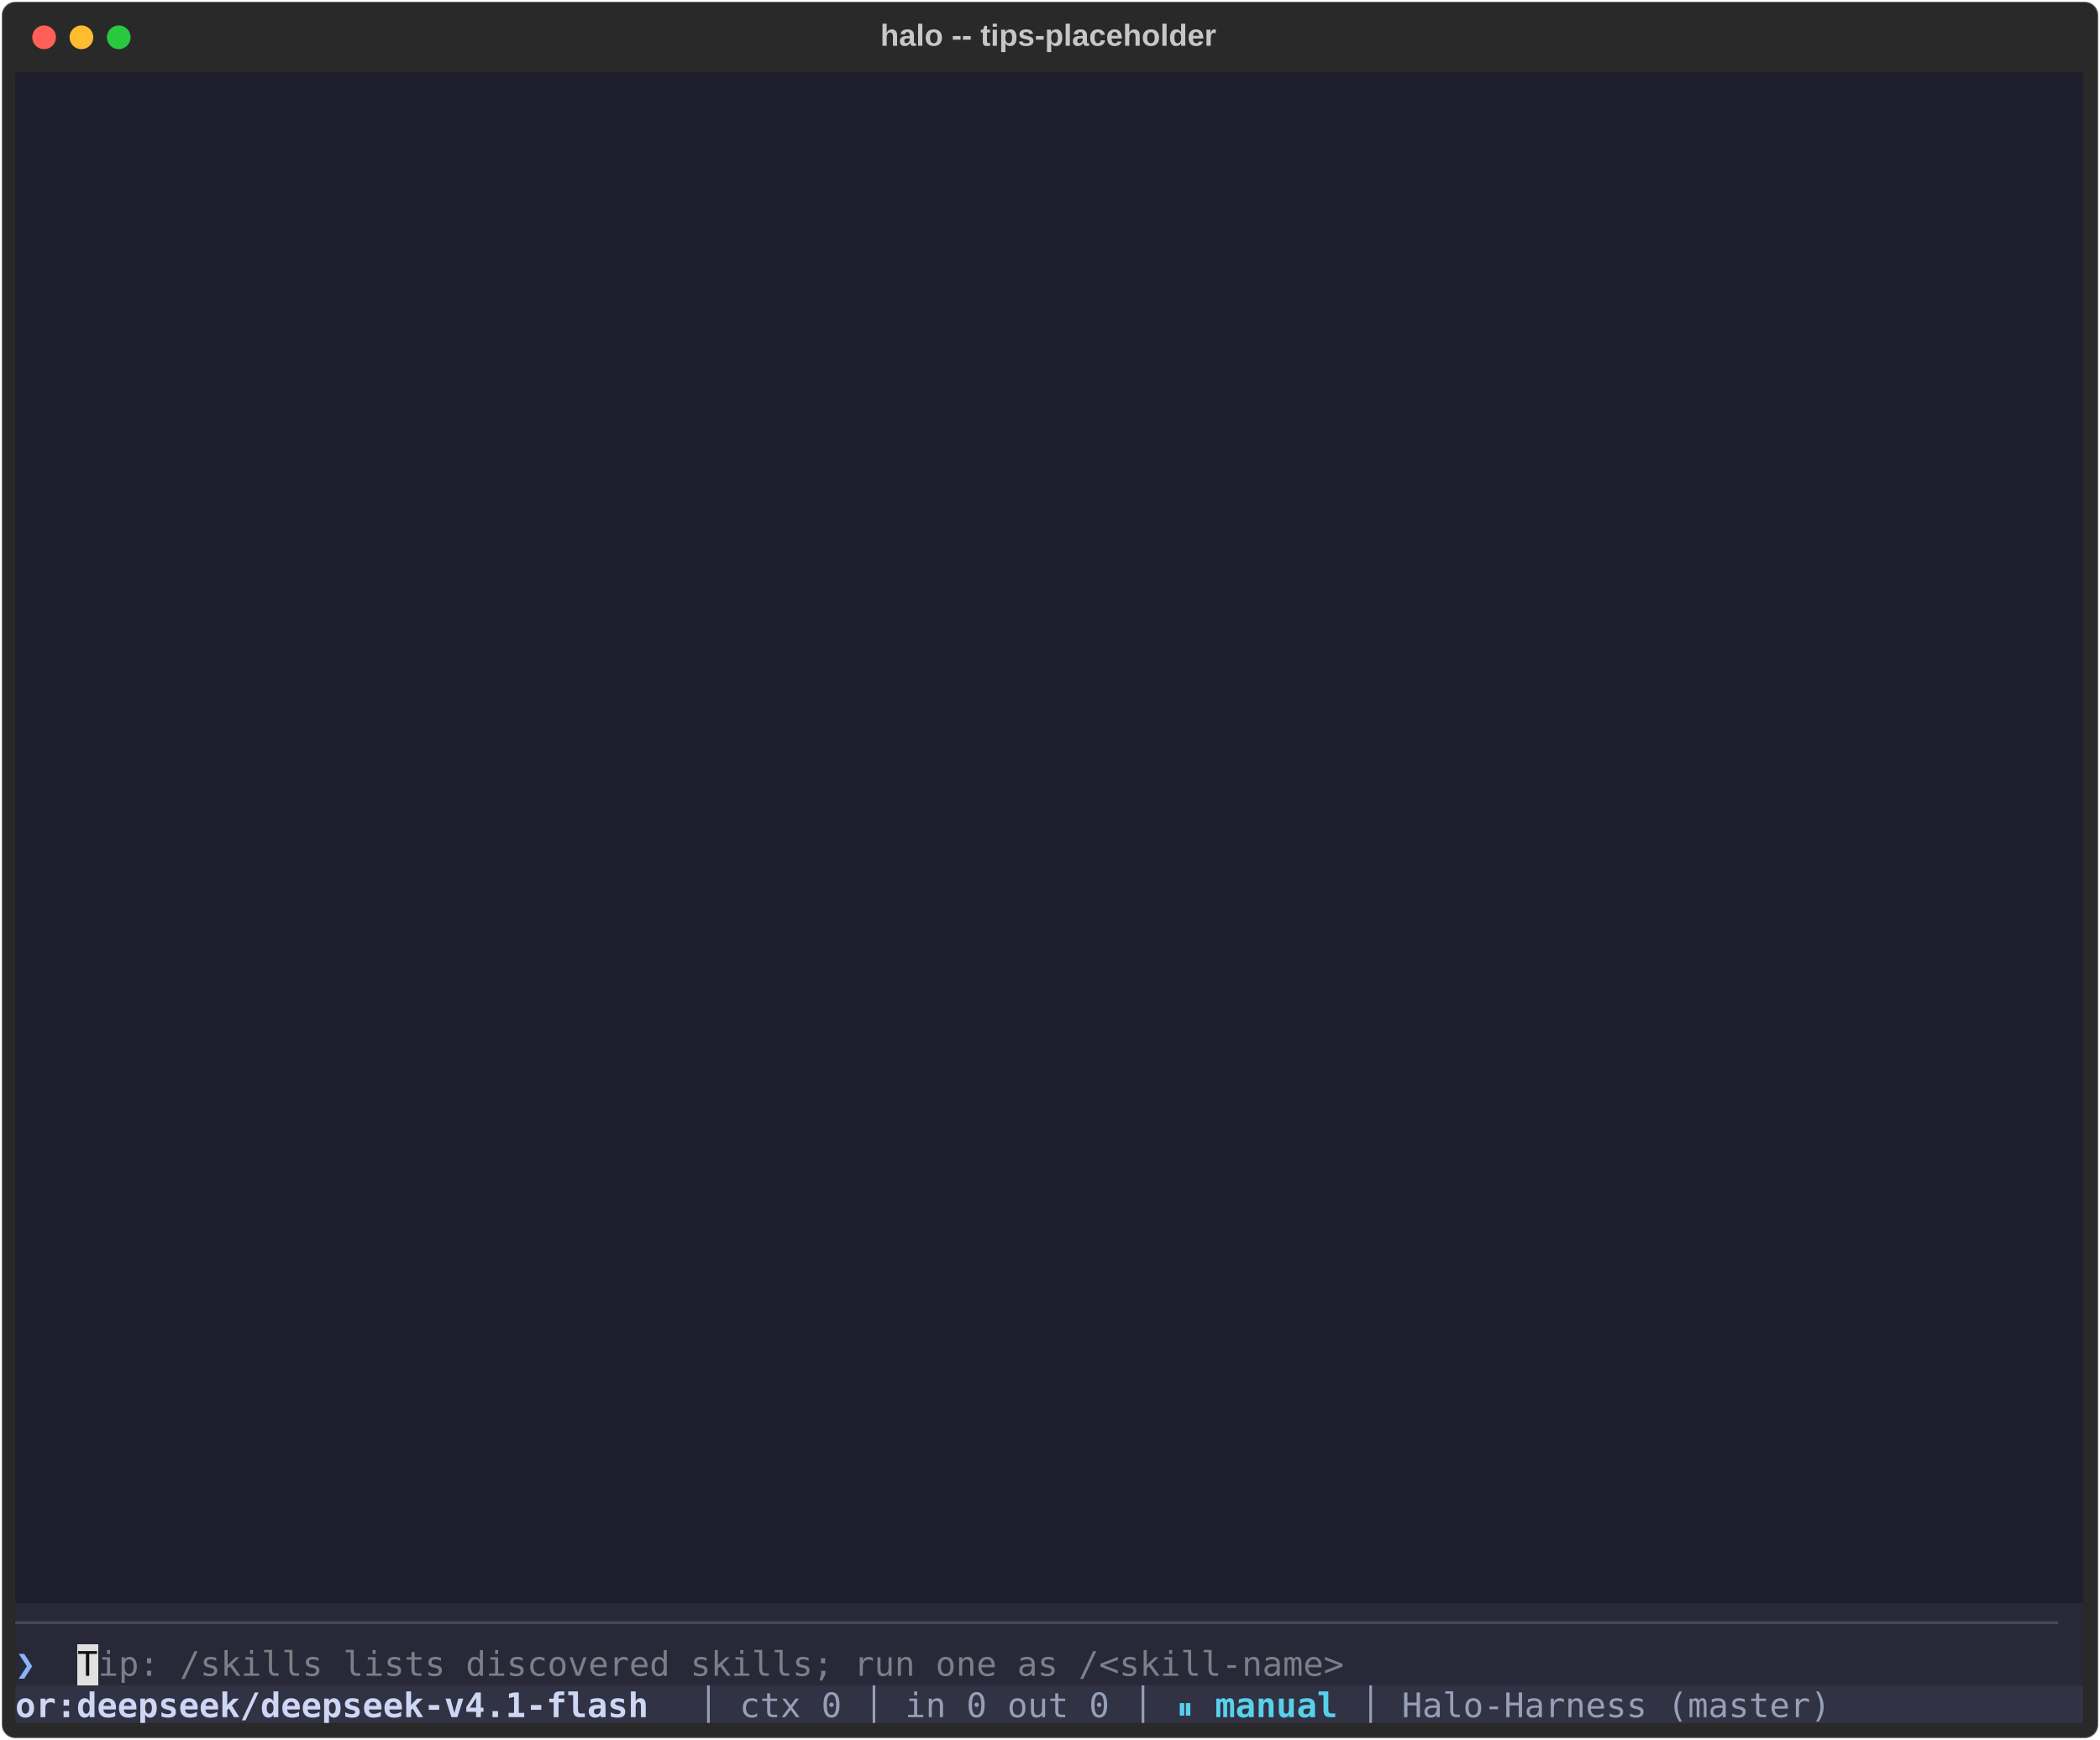
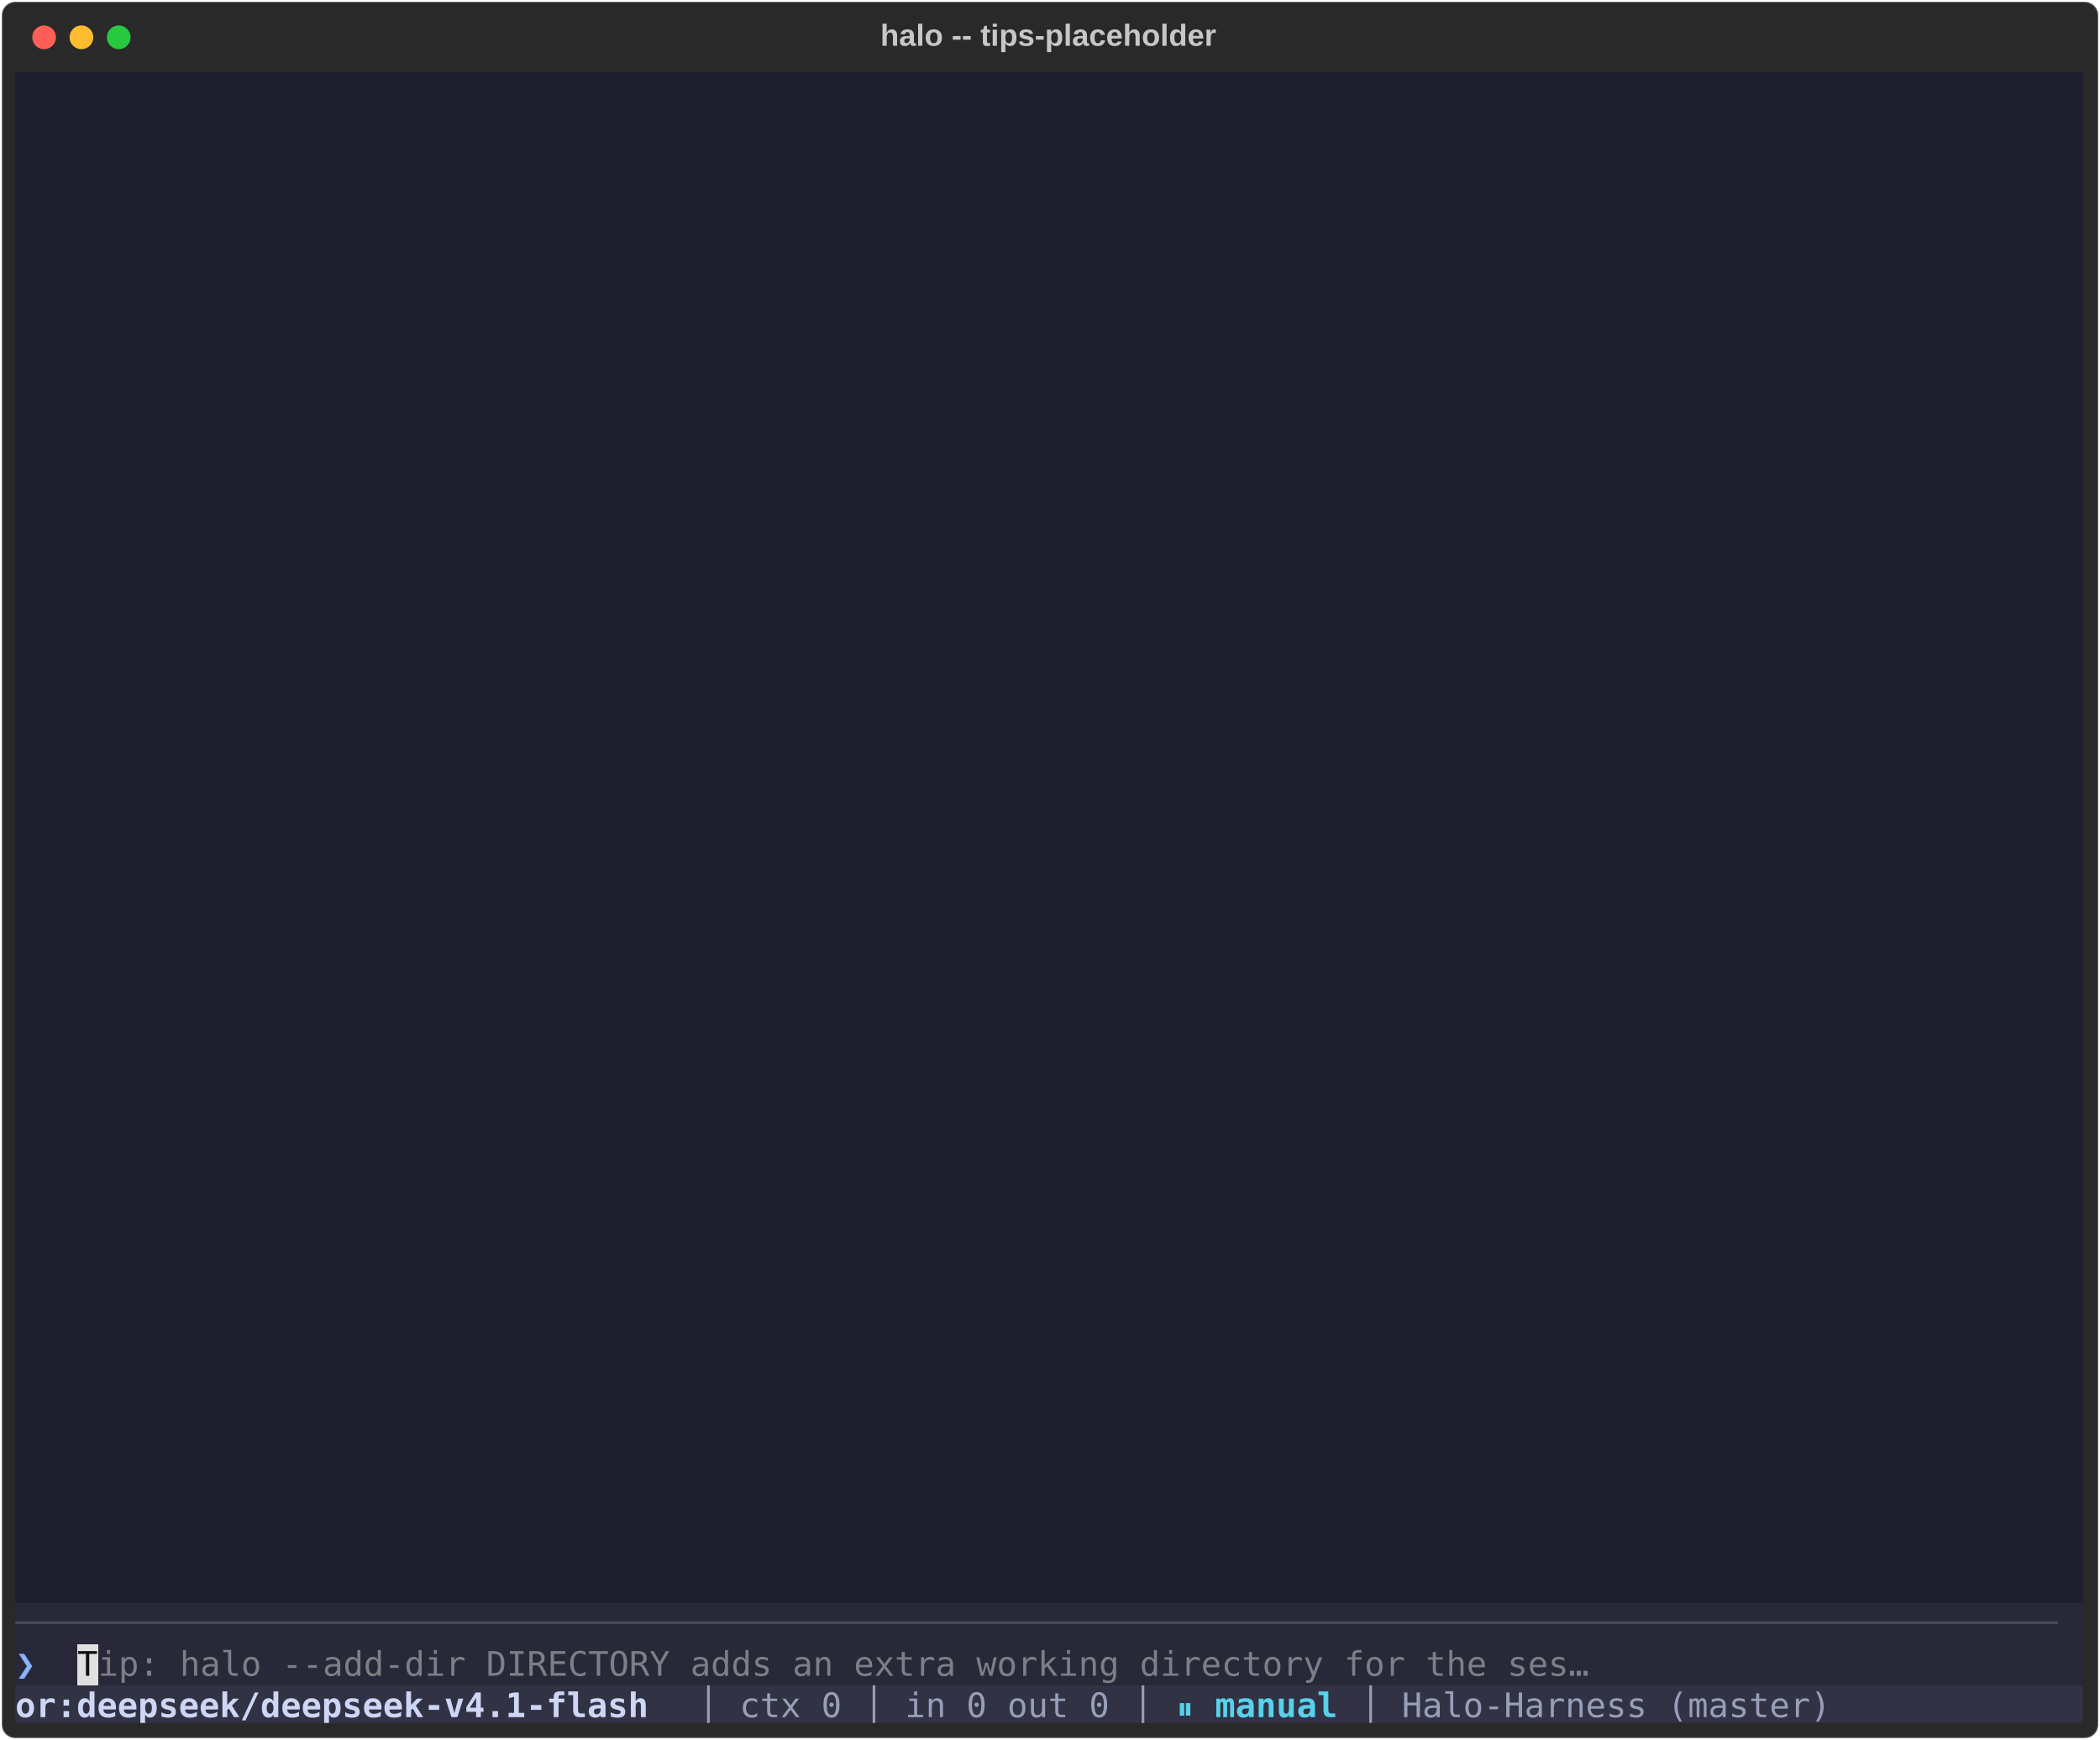
<svg xmlns="http://www.w3.org/2000/svg" class="rich-terminal" viewBox="0 0 1238 1026.0">
  <style>

    @font-face {
        font-family: "Fira Code";
        src: local("FiraCode-Regular"),
                url("https://cdnjs.cloudflare.com/ajax/libs/firacode/6.2.0/woff2/FiraCode-Regular.woff2") format("woff2"),
                url("https://cdnjs.cloudflare.com/ajax/libs/firacode/6.2.0/woff/FiraCode-Regular.woff") format("woff");
        font-style: normal;
        font-weight: 400;
    }
    @font-face {
        font-family: "Fira Code";
        src: local("FiraCode-Bold"),
                url("https://cdnjs.cloudflare.com/ajax/libs/firacode/6.2.0/woff2/FiraCode-Bold.woff2") format("woff2"),
                url("https://cdnjs.cloudflare.com/ajax/libs/firacode/6.2.0/woff/FiraCode-Bold.woff") format("woff");
        font-style: bold;
        font-weight: 700;
    }

-     .terminal-1489641008-matrix {
+     .terminal-2422677938-matrix {
        font-family: Fira Code, monospace;
        font-size: 20px;
        line-height: 24.4px;
        font-variant-east-asian: full-width;
    }

-     .terminal-1489641008-title {
+     .terminal-2422677938-title {
        font-size: 18px;
        font-weight: bold;
        font-family: arial;
    }

-     .terminal-1489641008-r1 { fill: #c5c8c6 }
- .terminal-1489641008-r2 { fill: #45475a }
- .terminal-1489641008-r3 { fill: #89b4fa;font-weight: bold }
- .terminal-1489641008-r4 { fill: #121212 }
- .terminal-1489641008-r5 { fill: #7e7e87 }
- .terminal-1489641008-r6 { fill: #cdd6f4;font-weight: bold }
- .terminal-1489641008-r7 { fill: #979eb8 }
- .terminal-1489641008-r8 { fill: #58d1eb;font-weight: bold }
+     .terminal-2422677938-r1 { fill: #c5c8c6 }
+ .terminal-2422677938-r2 { fill: #45475a }
+ .terminal-2422677938-r3 { fill: #89b4fa;font-weight: bold }
+ .terminal-2422677938-r4 { fill: #121212 }
+ .terminal-2422677938-r5 { fill: #7e7e87 }
+ .terminal-2422677938-r6 { fill: #cdd6f4;font-weight: bold }
+ .terminal-2422677938-r7 { fill: #979eb8 }
+ .terminal-2422677938-r8 { fill: #58d1eb;font-weight: bold }
    </style>
  <defs>
-     <clipPath id="terminal-1489641008-clip-terminal">
+     <clipPath id="terminal-2422677938-clip-terminal">
      <rect x="0" y="0" width="1219.0" height="975.0" />
    </clipPath>
-     <clipPath id="terminal-1489641008-line-0">
+     <clipPath id="terminal-2422677938-line-0">
      <rect x="0" y="1.5" width="1220" height="24.65" />
    </clipPath>
-     <clipPath id="terminal-1489641008-line-1">
+     <clipPath id="terminal-2422677938-line-1">
      <rect x="0" y="25.9" width="1220" height="24.65" />
    </clipPath>
-     <clipPath id="terminal-1489641008-line-2">
+     <clipPath id="terminal-2422677938-line-2">
      <rect x="0" y="50.3" width="1220" height="24.65" />
    </clipPath>
-     <clipPath id="terminal-1489641008-line-3">
+     <clipPath id="terminal-2422677938-line-3">
      <rect x="0" y="74.7" width="1220" height="24.65" />
    </clipPath>
-     <clipPath id="terminal-1489641008-line-4">
+     <clipPath id="terminal-2422677938-line-4">
      <rect x="0" y="99.1" width="1220" height="24.65" />
    </clipPath>
-     <clipPath id="terminal-1489641008-line-5">
+     <clipPath id="terminal-2422677938-line-5">
      <rect x="0" y="123.5" width="1220" height="24.65" />
    </clipPath>
-     <clipPath id="terminal-1489641008-line-6">
+     <clipPath id="terminal-2422677938-line-6">
      <rect x="0" y="147.9" width="1220" height="24.65" />
    </clipPath>
-     <clipPath id="terminal-1489641008-line-7">
+     <clipPath id="terminal-2422677938-line-7">
      <rect x="0" y="172.3" width="1220" height="24.65" />
    </clipPath>
-     <clipPath id="terminal-1489641008-line-8">
+     <clipPath id="terminal-2422677938-line-8">
      <rect x="0" y="196.7" width="1220" height="24.65" />
    </clipPath>
-     <clipPath id="terminal-1489641008-line-9">
+     <clipPath id="terminal-2422677938-line-9">
      <rect x="0" y="221.1" width="1220" height="24.65" />
    </clipPath>
-     <clipPath id="terminal-1489641008-line-10">
+     <clipPath id="terminal-2422677938-line-10">
      <rect x="0" y="245.5" width="1220" height="24.65" />
    </clipPath>
-     <clipPath id="terminal-1489641008-line-11">
+     <clipPath id="terminal-2422677938-line-11">
      <rect x="0" y="269.9" width="1220" height="24.65" />
    </clipPath>
-     <clipPath id="terminal-1489641008-line-12">
+     <clipPath id="terminal-2422677938-line-12">
      <rect x="0" y="294.3" width="1220" height="24.65" />
    </clipPath>
-     <clipPath id="terminal-1489641008-line-13">
+     <clipPath id="terminal-2422677938-line-13">
      <rect x="0" y="318.7" width="1220" height="24.65" />
    </clipPath>
-     <clipPath id="terminal-1489641008-line-14">
+     <clipPath id="terminal-2422677938-line-14">
      <rect x="0" y="343.1" width="1220" height="24.65" />
    </clipPath>
-     <clipPath id="terminal-1489641008-line-15">
+     <clipPath id="terminal-2422677938-line-15">
      <rect x="0" y="367.5" width="1220" height="24.65" />
    </clipPath>
-     <clipPath id="terminal-1489641008-line-16">
+     <clipPath id="terminal-2422677938-line-16">
      <rect x="0" y="391.9" width="1220" height="24.65" />
    </clipPath>
-     <clipPath id="terminal-1489641008-line-17">
+     <clipPath id="terminal-2422677938-line-17">
      <rect x="0" y="416.3" width="1220" height="24.65" />
    </clipPath>
-     <clipPath id="terminal-1489641008-line-18">
+     <clipPath id="terminal-2422677938-line-18">
      <rect x="0" y="440.7" width="1220" height="24.65" />
    </clipPath>
-     <clipPath id="terminal-1489641008-line-19">
+     <clipPath id="terminal-2422677938-line-19">
      <rect x="0" y="465.1" width="1220" height="24.65" />
    </clipPath>
-     <clipPath id="terminal-1489641008-line-20">
+     <clipPath id="terminal-2422677938-line-20">
      <rect x="0" y="489.5" width="1220" height="24.65" />
    </clipPath>
-     <clipPath id="terminal-1489641008-line-21">
+     <clipPath id="terminal-2422677938-line-21">
      <rect x="0" y="513.9" width="1220" height="24.65" />
    </clipPath>
-     <clipPath id="terminal-1489641008-line-22">
+     <clipPath id="terminal-2422677938-line-22">
      <rect x="0" y="538.3" width="1220" height="24.65" />
    </clipPath>
-     <clipPath id="terminal-1489641008-line-23">
+     <clipPath id="terminal-2422677938-line-23">
      <rect x="0" y="562.7" width="1220" height="24.65" />
    </clipPath>
-     <clipPath id="terminal-1489641008-line-24">
+     <clipPath id="terminal-2422677938-line-24">
      <rect x="0" y="587.1" width="1220" height="24.65" />
    </clipPath>
-     <clipPath id="terminal-1489641008-line-25">
+     <clipPath id="terminal-2422677938-line-25">
      <rect x="0" y="611.5" width="1220" height="24.65" />
    </clipPath>
-     <clipPath id="terminal-1489641008-line-26">
+     <clipPath id="terminal-2422677938-line-26">
      <rect x="0" y="635.9" width="1220" height="24.65" />
    </clipPath>
-     <clipPath id="terminal-1489641008-line-27">
+     <clipPath id="terminal-2422677938-line-27">
      <rect x="0" y="660.3" width="1220" height="24.65" />
    </clipPath>
-     <clipPath id="terminal-1489641008-line-28">
+     <clipPath id="terminal-2422677938-line-28">
      <rect x="0" y="684.7" width="1220" height="24.65" />
    </clipPath>
-     <clipPath id="terminal-1489641008-line-29">
+     <clipPath id="terminal-2422677938-line-29">
      <rect x="0" y="709.1" width="1220" height="24.65" />
    </clipPath>
-     <clipPath id="terminal-1489641008-line-30">
+     <clipPath id="terminal-2422677938-line-30">
      <rect x="0" y="733.5" width="1220" height="24.65" />
    </clipPath>
-     <clipPath id="terminal-1489641008-line-31">
+     <clipPath id="terminal-2422677938-line-31">
      <rect x="0" y="757.9" width="1220" height="24.65" />
    </clipPath>
-     <clipPath id="terminal-1489641008-line-32">
+     <clipPath id="terminal-2422677938-line-32">
      <rect x="0" y="782.3" width="1220" height="24.65" />
    </clipPath>
-     <clipPath id="terminal-1489641008-line-33">
+     <clipPath id="terminal-2422677938-line-33">
      <rect x="0" y="806.7" width="1220" height="24.65" />
    </clipPath>
-     <clipPath id="terminal-1489641008-line-34">
+     <clipPath id="terminal-2422677938-line-34">
      <rect x="0" y="831.1" width="1220" height="24.65" />
    </clipPath>
-     <clipPath id="terminal-1489641008-line-35">
+     <clipPath id="terminal-2422677938-line-35">
      <rect x="0" y="855.5" width="1220" height="24.65" />
    </clipPath>
-     <clipPath id="terminal-1489641008-line-36">
+     <clipPath id="terminal-2422677938-line-36">
      <rect x="0" y="879.9" width="1220" height="24.65" />
    </clipPath>
-     <clipPath id="terminal-1489641008-line-37">
+     <clipPath id="terminal-2422677938-line-37">
      <rect x="0" y="904.3" width="1220" height="24.65" />
    </clipPath>
-     <clipPath id="terminal-1489641008-line-38">
+     <clipPath id="terminal-2422677938-line-38">
      <rect x="0" y="928.7" width="1220" height="24.65" />
    </clipPath>
  </defs>
  <rect fill="#292929" stroke="rgba(255,255,255,0.35)" stroke-width="1" x="1" y="1" width="1236" height="1024" rx="8" />
-   <text class="terminal-1489641008-title" fill="#c5c8c6" text-anchor="middle" x="618" y="27">halo -- tips-placeholder</text>
+   <text class="terminal-2422677938-title" fill="#c5c8c6" text-anchor="middle" x="618" y="27">halo -- tips-placeholder</text>
  <g transform="translate(26,22)">
    <circle cx="0" cy="0" r="7" fill="#ff5f57" />
    <circle cx="22" cy="0" r="7" fill="#febc2e" />
    <circle cx="44" cy="0" r="7" fill="#28c840" />
  </g>
-   <g transform="translate(9, 41)" clip-path="url(#terminal-1489641008-clip-terminal)">
+   <g transform="translate(9, 41)" clip-path="url(#terminal-2422677938-clip-terminal)">
    <rect fill="#1e1e2e" x="0" y="1.5" width="1220" height="24.65" shape-rendering="crispEdges" />
    <rect fill="#1e1e2e" x="0" y="25.9" width="1220" height="24.65" shape-rendering="crispEdges" />
    <rect fill="#1e1e2e" x="0" y="50.3" width="1220" height="24.65" shape-rendering="crispEdges" />
    <rect fill="#1e1e2e" x="0" y="74.7" width="1220" height="24.65" shape-rendering="crispEdges" />
    <rect fill="#1e1e2e" x="0" y="99.1" width="1220" height="24.65" shape-rendering="crispEdges" />
    <rect fill="#1e1e2e" x="0" y="123.5" width="1220" height="24.65" shape-rendering="crispEdges" />
    <rect fill="#1e1e2e" x="0" y="147.9" width="1220" height="24.65" shape-rendering="crispEdges" />
    <rect fill="#1e1e2e" x="0" y="172.3" width="1220" height="24.65" shape-rendering="crispEdges" />
    <rect fill="#1e1e2e" x="0" y="196.7" width="1220" height="24.65" shape-rendering="crispEdges" />
    <rect fill="#1e1e2e" x="0" y="221.1" width="1220" height="24.65" shape-rendering="crispEdges" />
    <rect fill="#1e1e2e" x="0" y="245.5" width="1220" height="24.65" shape-rendering="crispEdges" />
    <rect fill="#1e1e2e" x="0" y="269.9" width="1220" height="24.65" shape-rendering="crispEdges" />
    <rect fill="#1e1e2e" x="0" y="294.3" width="1220" height="24.65" shape-rendering="crispEdges" />
    <rect fill="#1e1e2e" x="0" y="318.7" width="1220" height="24.65" shape-rendering="crispEdges" />
    <rect fill="#1e1e2e" x="0" y="343.1" width="1220" height="24.65" shape-rendering="crispEdges" />
    <rect fill="#1e1e2e" x="0" y="367.5" width="1220" height="24.65" shape-rendering="crispEdges" />
    <rect fill="#1e1e2e" x="0" y="391.9" width="1220" height="24.65" shape-rendering="crispEdges" />
    <rect fill="#1e1e2e" x="0" y="416.3" width="1220" height="24.65" shape-rendering="crispEdges" />
    <rect fill="#1e1e2e" x="0" y="440.7" width="1220" height="24.65" shape-rendering="crispEdges" />
    <rect fill="#1e1e2e" x="0" y="465.1" width="1220" height="24.65" shape-rendering="crispEdges" />
    <rect fill="#1e1e2e" x="0" y="489.5" width="1220" height="24.65" shape-rendering="crispEdges" />
    <rect fill="#1e1e2e" x="0" y="513.9" width="1220" height="24.65" shape-rendering="crispEdges" />
    <rect fill="#1e1e2e" x="0" y="538.3" width="1220" height="24.65" shape-rendering="crispEdges" />
    <rect fill="#1e1e2e" x="0" y="562.7" width="1220" height="24.65" shape-rendering="crispEdges" />
    <rect fill="#1e1e2e" x="0" y="587.1" width="1220" height="24.65" shape-rendering="crispEdges" />
    <rect fill="#1e1e2e" x="0" y="611.5" width="1220" height="24.65" shape-rendering="crispEdges" />
    <rect fill="#1e1e2e" x="0" y="635.9" width="1220" height="24.65" shape-rendering="crispEdges" />
    <rect fill="#1e1e2e" x="0" y="660.3" width="1220" height="24.65" shape-rendering="crispEdges" />
    <rect fill="#1e1e2e" x="0" y="684.7" width="1220" height="24.65" shape-rendering="crispEdges" />
    <rect fill="#1e1e2e" x="0" y="709.1" width="1220" height="24.65" shape-rendering="crispEdges" />
    <rect fill="#1e1e2e" x="0" y="733.5" width="1220" height="24.65" shape-rendering="crispEdges" />
    <rect fill="#1e1e2e" x="0" y="757.9" width="1220" height="24.65" shape-rendering="crispEdges" />
    <rect fill="#1e1e2e" x="0" y="782.3" width="1220" height="24.65" shape-rendering="crispEdges" />
    <rect fill="#1e1e2e" x="0" y="806.7" width="1220" height="24.65" shape-rendering="crispEdges" />
    <rect fill="#1e1e2e" x="0" y="831.1" width="1220" height="24.65" shape-rendering="crispEdges" />
    <rect fill="#1e1e2e" x="0" y="855.5" width="1220" height="24.65" shape-rendering="crispEdges" />
    <rect fill="#1e1e2e" x="0" y="879.9" width="1220" height="24.65" shape-rendering="crispEdges" />
    <rect fill="#282838" x="0" y="904.3" width="1220" height="24.65" shape-rendering="crispEdges" />
    <rect fill="#282838" x="0" y="928.7" width="12.2" height="24.65" shape-rendering="crispEdges" />
    <rect fill="#282838" x="12.2" y="928.7" width="12.2" height="24.65" shape-rendering="crispEdges" />
    <rect fill="#282838" x="24.4" y="928.7" width="12.2" height="24.65" shape-rendering="crispEdges" />
    <rect fill="#e0e0e0" x="36.6" y="928.7" width="12.2" height="24.65" shape-rendering="crispEdges" />
-     <rect fill="#282838" x="48.8" y="928.7" width="744.2" height="24.65" shape-rendering="crispEdges" />
-     <rect fill="#282838" x="793" y="928.7" width="427" height="24.65" shape-rendering="crispEdges" />
+     <rect fill="#282838" x="48.8" y="928.7" width="890.6" height="24.65" shape-rendering="crispEdges" />
+     <rect fill="#282838" x="939.4" y="928.7" width="280.6" height="24.65" shape-rendering="crispEdges" />
    <rect fill="#313244" x="0" y="953.1" width="402.6" height="24.65" shape-rendering="crispEdges" />
    <rect fill="#313244" x="402.6" y="953.1" width="24.4" height="24.65" shape-rendering="crispEdges" />
    <rect fill="#313244" x="427" y="953.1" width="73.2" height="24.65" shape-rendering="crispEdges" />
    <rect fill="#313244" x="500.2" y="953.1" width="24.4" height="24.65" shape-rendering="crispEdges" />
    <rect fill="#313244" x="524.6" y="953.1" width="134.2" height="24.65" shape-rendering="crispEdges" />
    <rect fill="#313244" x="658.8" y="953.1" width="24.4" height="24.65" shape-rendering="crispEdges" />
    <rect fill="#313244" x="683.2" y="953.1" width="109.8" height="24.65" shape-rendering="crispEdges" />
    <rect fill="#313244" x="793" y="953.1" width="24.4" height="24.65" shape-rendering="crispEdges" />
    <rect fill="#313244" x="817.4" y="953.1" width="268.4" height="24.65" shape-rendering="crispEdges" />
    <rect fill="#313244" x="1085.8" y="953.1" width="134.2" height="24.65" shape-rendering="crispEdges" />
-     <g class="terminal-1489641008-matrix">
-       <text class="terminal-1489641008-r1" x="1220" y="20" textLength="12.2" clip-path="url(#terminal-1489641008-line-0)">
- </text>
-       <text class="terminal-1489641008-r1" x="1220" y="44.4" textLength="12.2" clip-path="url(#terminal-1489641008-line-1)">
- </text>
-       <text class="terminal-1489641008-r1" x="1220" y="68.8" textLength="12.2" clip-path="url(#terminal-1489641008-line-2)">
- </text>
-       <text class="terminal-1489641008-r1" x="1220" y="93.2" textLength="12.2" clip-path="url(#terminal-1489641008-line-3)">
- </text>
-       <text class="terminal-1489641008-r1" x="1220" y="117.6" textLength="12.2" clip-path="url(#terminal-1489641008-line-4)">
- </text>
-       <text class="terminal-1489641008-r1" x="1220" y="142" textLength="12.2" clip-path="url(#terminal-1489641008-line-5)">
- </text>
-       <text class="terminal-1489641008-r1" x="1220" y="166.4" textLength="12.2" clip-path="url(#terminal-1489641008-line-6)">
- </text>
-       <text class="terminal-1489641008-r1" x="1220" y="190.8" textLength="12.2" clip-path="url(#terminal-1489641008-line-7)">
- </text>
-       <text class="terminal-1489641008-r1" x="1220" y="215.2" textLength="12.2" clip-path="url(#terminal-1489641008-line-8)">
- </text>
-       <text class="terminal-1489641008-r1" x="1220" y="239.6" textLength="12.2" clip-path="url(#terminal-1489641008-line-9)">
- </text>
-       <text class="terminal-1489641008-r1" x="1220" y="264" textLength="12.2" clip-path="url(#terminal-1489641008-line-10)">
- </text>
-       <text class="terminal-1489641008-r1" x="1220" y="288.4" textLength="12.2" clip-path="url(#terminal-1489641008-line-11)">
- </text>
-       <text class="terminal-1489641008-r1" x="1220" y="312.8" textLength="12.2" clip-path="url(#terminal-1489641008-line-12)">
- </text>
-       <text class="terminal-1489641008-r1" x="1220" y="337.2" textLength="12.2" clip-path="url(#terminal-1489641008-line-13)">
- </text>
-       <text class="terminal-1489641008-r1" x="1220" y="361.6" textLength="12.2" clip-path="url(#terminal-1489641008-line-14)">
- </text>
-       <text class="terminal-1489641008-r1" x="1220" y="386" textLength="12.2" clip-path="url(#terminal-1489641008-line-15)">
- </text>
-       <text class="terminal-1489641008-r1" x="1220" y="410.4" textLength="12.2" clip-path="url(#terminal-1489641008-line-16)">
- </text>
-       <text class="terminal-1489641008-r1" x="1220" y="434.8" textLength="12.2" clip-path="url(#terminal-1489641008-line-17)">
- </text>
-       <text class="terminal-1489641008-r1" x="1220" y="459.2" textLength="12.2" clip-path="url(#terminal-1489641008-line-18)">
- </text>
-       <text class="terminal-1489641008-r1" x="1220" y="483.6" textLength="12.2" clip-path="url(#terminal-1489641008-line-19)">
- </text>
-       <text class="terminal-1489641008-r1" x="1220" y="508" textLength="12.2" clip-path="url(#terminal-1489641008-line-20)">
- </text>
-       <text class="terminal-1489641008-r1" x="1220" y="532.4" textLength="12.2" clip-path="url(#terminal-1489641008-line-21)">
- </text>
-       <text class="terminal-1489641008-r1" x="1220" y="556.8" textLength="12.2" clip-path="url(#terminal-1489641008-line-22)">
- </text>
-       <text class="terminal-1489641008-r1" x="1220" y="581.2" textLength="12.2" clip-path="url(#terminal-1489641008-line-23)">
- </text>
-       <text class="terminal-1489641008-r1" x="1220" y="605.6" textLength="12.2" clip-path="url(#terminal-1489641008-line-24)">
- </text>
-       <text class="terminal-1489641008-r1" x="1220" y="630" textLength="12.2" clip-path="url(#terminal-1489641008-line-25)">
- </text>
-       <text class="terminal-1489641008-r1" x="1220" y="654.4" textLength="12.2" clip-path="url(#terminal-1489641008-line-26)">
- </text>
-       <text class="terminal-1489641008-r1" x="1220" y="678.8" textLength="12.2" clip-path="url(#terminal-1489641008-line-27)">
- </text>
-       <text class="terminal-1489641008-r1" x="1220" y="703.2" textLength="12.2" clip-path="url(#terminal-1489641008-line-28)">
- </text>
-       <text class="terminal-1489641008-r1" x="1220" y="727.6" textLength="12.2" clip-path="url(#terminal-1489641008-line-29)">
- </text>
-       <text class="terminal-1489641008-r1" x="1220" y="752" textLength="12.2" clip-path="url(#terminal-1489641008-line-30)">
- </text>
-       <text class="terminal-1489641008-r1" x="1220" y="776.4" textLength="12.2" clip-path="url(#terminal-1489641008-line-31)">
- </text>
-       <text class="terminal-1489641008-r1" x="1220" y="800.8" textLength="12.2" clip-path="url(#terminal-1489641008-line-32)">
- </text>
-       <text class="terminal-1489641008-r1" x="1220" y="825.2" textLength="12.2" clip-path="url(#terminal-1489641008-line-33)">
- </text>
-       <text class="terminal-1489641008-r1" x="1220" y="849.6" textLength="12.2" clip-path="url(#terminal-1489641008-line-34)">
- </text>
-       <text class="terminal-1489641008-r1" x="1220" y="874" textLength="12.2" clip-path="url(#terminal-1489641008-line-35)">
- </text>
-       <text class="terminal-1489641008-r1" x="1220" y="898.4" textLength="12.2" clip-path="url(#terminal-1489641008-line-36)">
- </text>
-       <text class="terminal-1489641008-r2" x="0" y="922.8" textLength="1220" clip-path="url(#terminal-1489641008-line-37)">────────────────────────────────────────────────────────────────────────────────────────────────────</text>
-       <text class="terminal-1489641008-r1" x="1220" y="922.8" textLength="12.2" clip-path="url(#terminal-1489641008-line-37)">
- </text>
-       <text class="terminal-1489641008-r3" x="0" y="947.2" textLength="12.2" clip-path="url(#terminal-1489641008-line-38)">❯</text>
-       <text class="terminal-1489641008-r4" x="36.6" y="947.2" textLength="12.2" clip-path="url(#terminal-1489641008-line-38)">T</text>
-       <text class="terminal-1489641008-r5" x="48.8" y="947.2" textLength="744.2" clip-path="url(#terminal-1489641008-line-38)">ip: /skills lists discovered skills; run one as /&lt;skill-name&gt;</text>
-       <text class="terminal-1489641008-r1" x="1220" y="947.2" textLength="12.2" clip-path="url(#terminal-1489641008-line-38)">
- </text>
-       <text class="terminal-1489641008-r6" x="0" y="971.6" textLength="402.6" clip-path="url(#terminal-1489641008-line-39)"> or:deepseek/deepseek-v4.1-flash </text>
-       <text class="terminal-1489641008-r7" x="402.6" y="971.6" textLength="24.4" clip-path="url(#terminal-1489641008-line-39)">│ </text>
-       <text class="terminal-1489641008-r7" x="427" y="971.6" textLength="73.2" clip-path="url(#terminal-1489641008-line-39)">ctx 0 </text>
-       <text class="terminal-1489641008-r7" x="500.2" y="971.6" textLength="24.4" clip-path="url(#terminal-1489641008-line-39)">│ </text>
-       <text class="terminal-1489641008-r7" x="524.6" y="971.6" textLength="134.2" clip-path="url(#terminal-1489641008-line-39)">in 0 out 0 </text>
-       <text class="terminal-1489641008-r7" x="658.8" y="971.6" textLength="24.4" clip-path="url(#terminal-1489641008-line-39)">│ </text>
-       <text class="terminal-1489641008-r8" x="683.2" y="971.6" textLength="109.8" clip-path="url(#terminal-1489641008-line-39)">⏸ manual </text>
-       <text class="terminal-1489641008-r7" x="793" y="971.6" textLength="24.4" clip-path="url(#terminal-1489641008-line-39)">│ </text>
-       <text class="terminal-1489641008-r7" x="817.4" y="971.6" textLength="268.4" clip-path="url(#terminal-1489641008-line-39)">Halo-Harness (master) </text>
+     <g class="terminal-2422677938-matrix">
+       <text class="terminal-2422677938-r1" x="1220" y="20" textLength="12.2" clip-path="url(#terminal-2422677938-line-0)">
+ </text>
+       <text class="terminal-2422677938-r1" x="1220" y="44.4" textLength="12.2" clip-path="url(#terminal-2422677938-line-1)">
+ </text>
+       <text class="terminal-2422677938-r1" x="1220" y="68.8" textLength="12.2" clip-path="url(#terminal-2422677938-line-2)">
+ </text>
+       <text class="terminal-2422677938-r1" x="1220" y="93.2" textLength="12.2" clip-path="url(#terminal-2422677938-line-3)">
+ </text>
+       <text class="terminal-2422677938-r1" x="1220" y="117.6" textLength="12.2" clip-path="url(#terminal-2422677938-line-4)">
+ </text>
+       <text class="terminal-2422677938-r1" x="1220" y="142" textLength="12.2" clip-path="url(#terminal-2422677938-line-5)">
+ </text>
+       <text class="terminal-2422677938-r1" x="1220" y="166.4" textLength="12.2" clip-path="url(#terminal-2422677938-line-6)">
+ </text>
+       <text class="terminal-2422677938-r1" x="1220" y="190.8" textLength="12.2" clip-path="url(#terminal-2422677938-line-7)">
+ </text>
+       <text class="terminal-2422677938-r1" x="1220" y="215.2" textLength="12.2" clip-path="url(#terminal-2422677938-line-8)">
+ </text>
+       <text class="terminal-2422677938-r1" x="1220" y="239.6" textLength="12.2" clip-path="url(#terminal-2422677938-line-9)">
+ </text>
+       <text class="terminal-2422677938-r1" x="1220" y="264" textLength="12.2" clip-path="url(#terminal-2422677938-line-10)">
+ </text>
+       <text class="terminal-2422677938-r1" x="1220" y="288.4" textLength="12.2" clip-path="url(#terminal-2422677938-line-11)">
+ </text>
+       <text class="terminal-2422677938-r1" x="1220" y="312.8" textLength="12.2" clip-path="url(#terminal-2422677938-line-12)">
+ </text>
+       <text class="terminal-2422677938-r1" x="1220" y="337.2" textLength="12.2" clip-path="url(#terminal-2422677938-line-13)">
+ </text>
+       <text class="terminal-2422677938-r1" x="1220" y="361.6" textLength="12.2" clip-path="url(#terminal-2422677938-line-14)">
+ </text>
+       <text class="terminal-2422677938-r1" x="1220" y="386" textLength="12.2" clip-path="url(#terminal-2422677938-line-15)">
+ </text>
+       <text class="terminal-2422677938-r1" x="1220" y="410.4" textLength="12.2" clip-path="url(#terminal-2422677938-line-16)">
+ </text>
+       <text class="terminal-2422677938-r1" x="1220" y="434.8" textLength="12.2" clip-path="url(#terminal-2422677938-line-17)">
+ </text>
+       <text class="terminal-2422677938-r1" x="1220" y="459.2" textLength="12.2" clip-path="url(#terminal-2422677938-line-18)">
+ </text>
+       <text class="terminal-2422677938-r1" x="1220" y="483.6" textLength="12.2" clip-path="url(#terminal-2422677938-line-19)">
+ </text>
+       <text class="terminal-2422677938-r1" x="1220" y="508" textLength="12.2" clip-path="url(#terminal-2422677938-line-20)">
+ </text>
+       <text class="terminal-2422677938-r1" x="1220" y="532.4" textLength="12.2" clip-path="url(#terminal-2422677938-line-21)">
+ </text>
+       <text class="terminal-2422677938-r1" x="1220" y="556.8" textLength="12.2" clip-path="url(#terminal-2422677938-line-22)">
+ </text>
+       <text class="terminal-2422677938-r1" x="1220" y="581.2" textLength="12.2" clip-path="url(#terminal-2422677938-line-23)">
+ </text>
+       <text class="terminal-2422677938-r1" x="1220" y="605.6" textLength="12.2" clip-path="url(#terminal-2422677938-line-24)">
+ </text>
+       <text class="terminal-2422677938-r1" x="1220" y="630" textLength="12.2" clip-path="url(#terminal-2422677938-line-25)">
+ </text>
+       <text class="terminal-2422677938-r1" x="1220" y="654.4" textLength="12.2" clip-path="url(#terminal-2422677938-line-26)">
+ </text>
+       <text class="terminal-2422677938-r1" x="1220" y="678.8" textLength="12.2" clip-path="url(#terminal-2422677938-line-27)">
+ </text>
+       <text class="terminal-2422677938-r1" x="1220" y="703.2" textLength="12.2" clip-path="url(#terminal-2422677938-line-28)">
+ </text>
+       <text class="terminal-2422677938-r1" x="1220" y="727.6" textLength="12.2" clip-path="url(#terminal-2422677938-line-29)">
+ </text>
+       <text class="terminal-2422677938-r1" x="1220" y="752" textLength="12.2" clip-path="url(#terminal-2422677938-line-30)">
+ </text>
+       <text class="terminal-2422677938-r1" x="1220" y="776.4" textLength="12.2" clip-path="url(#terminal-2422677938-line-31)">
+ </text>
+       <text class="terminal-2422677938-r1" x="1220" y="800.8" textLength="12.2" clip-path="url(#terminal-2422677938-line-32)">
+ </text>
+       <text class="terminal-2422677938-r1" x="1220" y="825.2" textLength="12.2" clip-path="url(#terminal-2422677938-line-33)">
+ </text>
+       <text class="terminal-2422677938-r1" x="1220" y="849.6" textLength="12.2" clip-path="url(#terminal-2422677938-line-34)">
+ </text>
+       <text class="terminal-2422677938-r1" x="1220" y="874" textLength="12.2" clip-path="url(#terminal-2422677938-line-35)">
+ </text>
+       <text class="terminal-2422677938-r1" x="1220" y="898.4" textLength="12.2" clip-path="url(#terminal-2422677938-line-36)">
+ </text>
+       <text class="terminal-2422677938-r2" x="0" y="922.8" textLength="1220" clip-path="url(#terminal-2422677938-line-37)">────────────────────────────────────────────────────────────────────────────────────────────────────</text>
+       <text class="terminal-2422677938-r1" x="1220" y="922.8" textLength="12.2" clip-path="url(#terminal-2422677938-line-37)">
+ </text>
+       <text class="terminal-2422677938-r3" x="0" y="947.2" textLength="12.2" clip-path="url(#terminal-2422677938-line-38)">❯</text>
+       <text class="terminal-2422677938-r4" x="36.6" y="947.2" textLength="12.2" clip-path="url(#terminal-2422677938-line-38)">T</text>
+       <text class="terminal-2422677938-r5" x="48.8" y="947.2" textLength="890.6" clip-path="url(#terminal-2422677938-line-38)">ip: halo --add-dir DIRECTORY adds an extra working directory for the ses…</text>
+       <text class="terminal-2422677938-r1" x="1220" y="947.2" textLength="12.2" clip-path="url(#terminal-2422677938-line-38)">
+ </text>
+       <text class="terminal-2422677938-r6" x="0" y="971.6" textLength="402.6" clip-path="url(#terminal-2422677938-line-39)"> or:deepseek/deepseek-v4.1-flash </text>
+       <text class="terminal-2422677938-r7" x="402.6" y="971.6" textLength="24.4" clip-path="url(#terminal-2422677938-line-39)">│ </text>
+       <text class="terminal-2422677938-r7" x="427" y="971.6" textLength="73.2" clip-path="url(#terminal-2422677938-line-39)">ctx 0 </text>
+       <text class="terminal-2422677938-r7" x="500.2" y="971.6" textLength="24.4" clip-path="url(#terminal-2422677938-line-39)">│ </text>
+       <text class="terminal-2422677938-r7" x="524.6" y="971.6" textLength="134.2" clip-path="url(#terminal-2422677938-line-39)">in 0 out 0 </text>
+       <text class="terminal-2422677938-r7" x="658.8" y="971.6" textLength="24.4" clip-path="url(#terminal-2422677938-line-39)">│ </text>
+       <text class="terminal-2422677938-r8" x="683.2" y="971.6" textLength="109.8" clip-path="url(#terminal-2422677938-line-39)">⏸ manual </text>
+       <text class="terminal-2422677938-r7" x="793" y="971.6" textLength="24.4" clip-path="url(#terminal-2422677938-line-39)">│ </text>
+       <text class="terminal-2422677938-r7" x="817.4" y="971.6" textLength="268.4" clip-path="url(#terminal-2422677938-line-39)">Halo-Harness (master) </text>
    </g>
  </g>
</svg>
